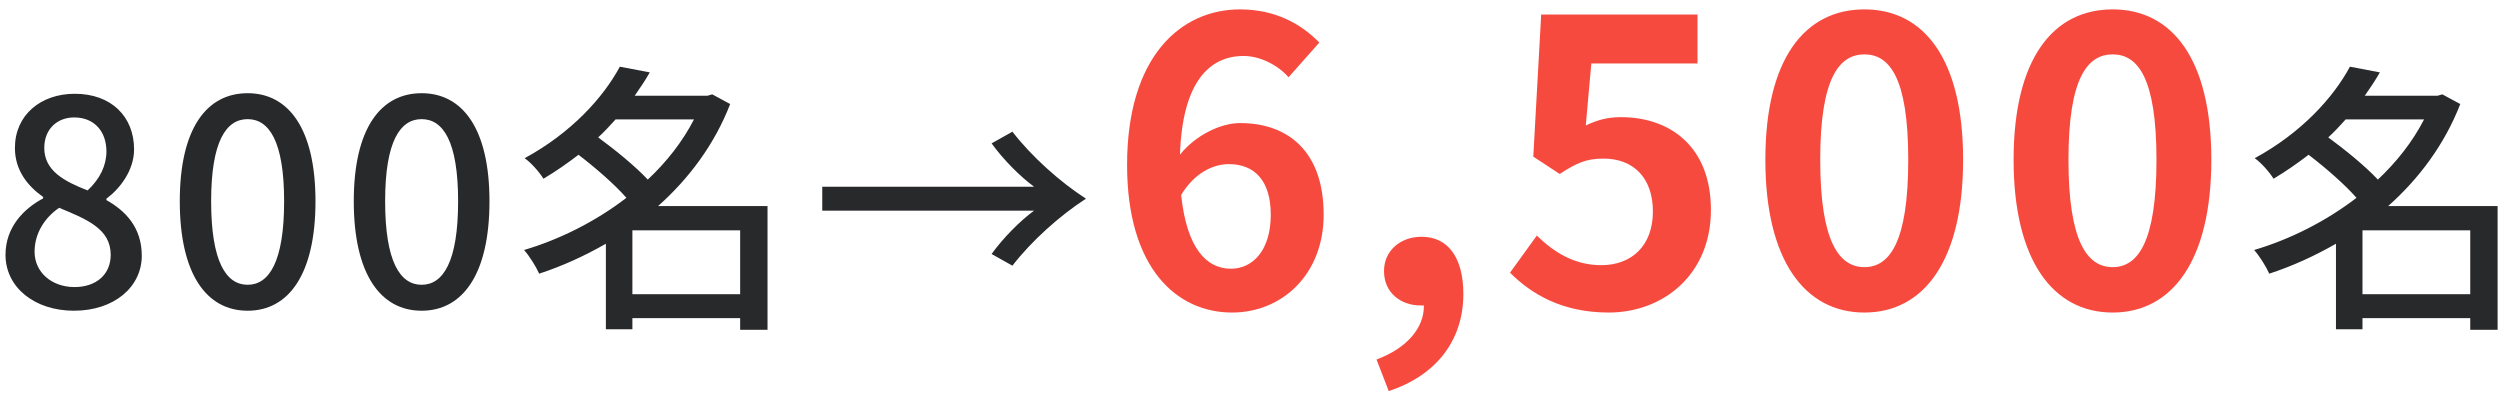
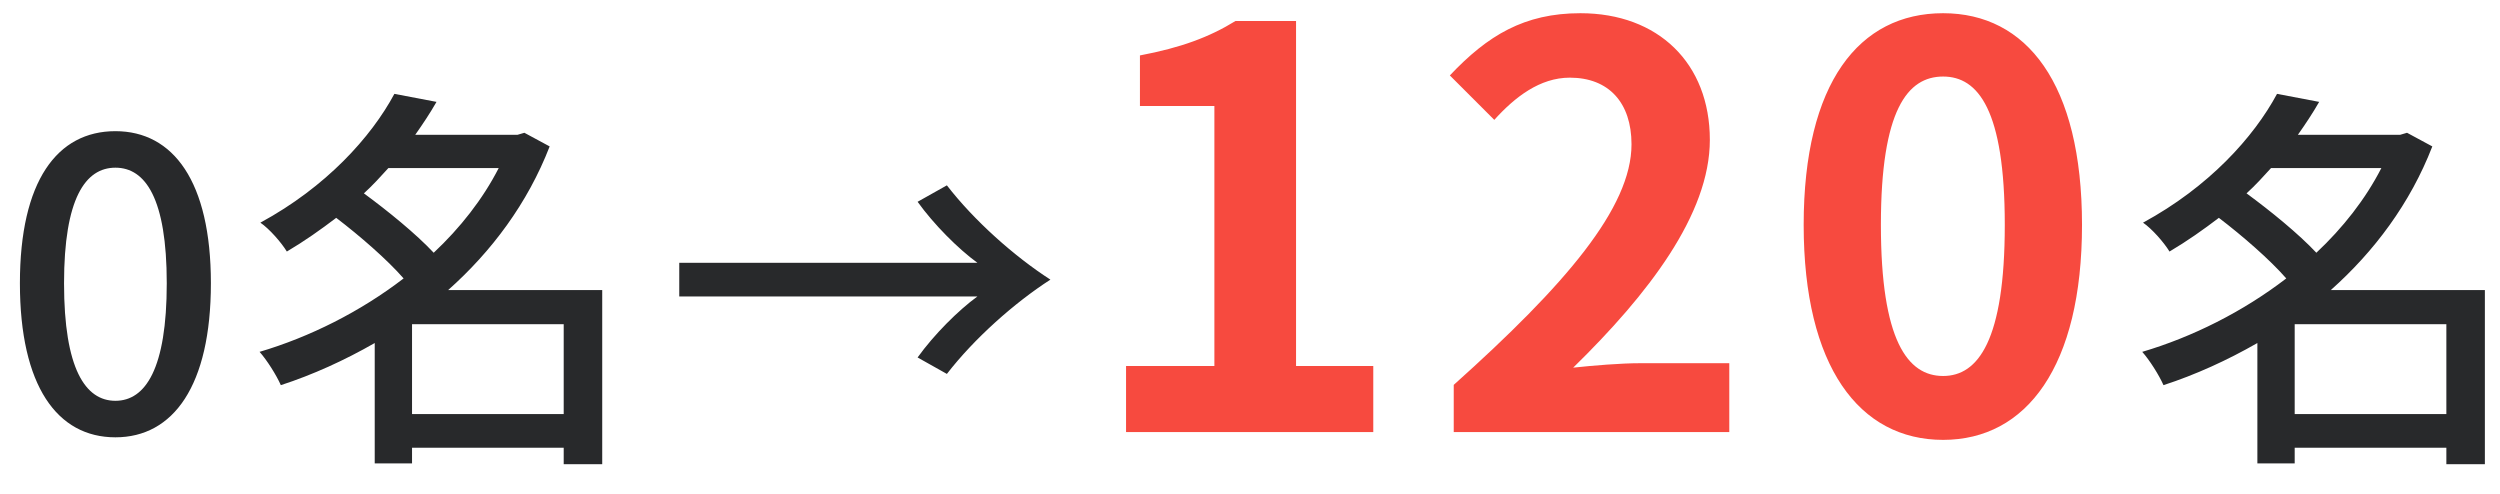
- <svg xmlns="http://www.w3.org/2000/svg" width="114" height="18" viewBox="0 0 114 18" fill="none">
-   <path d="M3.371 14.169C1.577 14.169 0.251 13.103 0.251 11.621C0.251 10.36 1.083 9.515 1.967 9.047V8.982C1.252 8.475 0.68 7.76 0.68 6.746C0.68 5.251 1.85 4.276 3.41 4.276C5.074 4.276 6.114 5.316 6.114 6.811C6.114 7.786 5.451 8.618 4.853 9.06V9.125C5.711 9.606 6.465 10.36 6.465 11.66C6.465 13.077 5.217 14.169 3.371 14.169ZM3.995 8.683C4.567 8.15 4.853 7.539 4.853 6.902C4.853 6.018 4.32 5.355 3.384 5.355C2.604 5.355 2.019 5.888 2.019 6.746C2.019 7.786 2.929 8.267 3.995 8.683ZM3.397 13.09C4.385 13.09 5.048 12.518 5.048 11.621C5.048 10.451 3.995 10.009 2.695 9.476C2.032 9.931 1.577 10.646 1.577 11.478C1.577 12.427 2.37 13.09 3.397 13.09ZM11.292 14.169C9.42 14.169 8.198 12.505 8.198 9.177C8.198 5.862 9.42 4.25 11.292 4.25C13.164 4.25 14.386 5.875 14.386 9.177C14.386 12.505 13.164 14.169 11.292 14.169ZM11.292 12.986C12.267 12.986 12.956 11.946 12.956 9.177C12.956 6.434 12.267 5.433 11.292 5.433C10.317 5.433 9.628 6.434 9.628 9.177C9.628 11.946 10.317 12.986 11.292 12.986ZM19.226 14.169C17.354 14.169 16.132 12.505 16.132 9.177C16.132 5.862 17.354 4.25 19.226 4.25C21.098 4.25 22.32 5.875 22.32 9.177C22.32 12.505 21.098 14.169 19.226 14.169ZM19.226 12.986C20.201 12.986 20.89 11.946 20.89 9.177C20.89 6.434 20.201 5.433 19.226 5.433C18.251 5.433 17.562 6.434 17.562 9.177C17.562 11.946 18.251 12.986 19.226 12.986ZM28.837 13.415H33.751V10.503H28.837V13.415ZM31.645 5.446H28.07C27.823 5.719 27.563 6.005 27.277 6.265C28.057 6.837 28.967 7.578 29.539 8.189C30.397 7.383 31.125 6.46 31.645 5.446ZM34.999 9.398V15.04H33.751V14.507H28.837V15.014H27.628V11.114C26.653 11.673 25.626 12.141 24.586 12.479C24.443 12.154 24.131 11.66 23.897 11.4C25.522 10.919 27.16 10.1 28.564 9.021C28.031 8.41 27.147 7.643 26.38 7.058C25.886 7.435 25.353 7.812 24.781 8.15C24.599 7.851 24.209 7.409 23.923 7.214C26.055 6.057 27.511 4.445 28.265 3.041L29.63 3.301C29.422 3.665 29.188 4.016 28.941 4.367H32.256L32.477 4.302L33.296 4.744C32.581 6.59 31.411 8.15 30.007 9.398H34.999ZM47.154 8.514C46.53 8.059 45.75 7.279 45.217 6.538L46.166 6.005C47.05 7.149 48.35 8.306 49.52 9.06C48.35 9.814 47.05 10.971 46.166 12.115L45.217 11.582C45.75 10.841 46.53 10.061 47.154 9.606H37.495V8.514H47.154ZM107.729 13.415H112.643V10.503H107.729V13.415ZM110.537 5.446H106.962C106.715 5.719 106.455 6.005 106.169 6.265C106.949 6.837 107.859 7.578 108.431 8.189C109.289 7.383 110.017 6.46 110.537 5.446ZM113.891 9.398V15.04H112.643V14.507H107.729V15.014H106.52V11.114C105.545 11.673 104.518 12.141 103.478 12.479C103.335 12.154 103.023 11.66 102.789 11.4C104.414 10.919 106.052 10.1 107.456 9.021C106.923 8.41 106.039 7.643 105.272 7.058C104.778 7.435 104.245 7.812 103.673 8.15C103.491 7.851 103.101 7.409 102.815 7.214C104.947 6.057 106.403 4.445 107.157 3.041L108.522 3.301C108.314 3.665 108.08 4.016 107.833 4.367H111.148L111.369 4.302L112.188 4.744C111.473 6.59 110.303 8.15 108.899 9.398H113.891Z" fill="#28292B" />
-   <path d="M56.039 7.484C55.319 7.484 54.473 7.88 53.861 8.888C54.113 11.318 55.013 12.254 56.129 12.254C57.119 12.254 57.947 11.426 57.947 9.788C57.947 8.222 57.191 7.484 56.039 7.484ZM56.183 14.252C53.645 14.252 51.395 12.218 51.395 7.52C51.395 2.552 53.861 0.428 56.543 0.428C58.181 0.428 59.351 1.112 60.161 1.94L58.757 3.524C58.289 2.984 57.479 2.552 56.705 2.552C55.175 2.552 53.915 3.704 53.807 7.052C54.527 6.152 55.679 5.612 56.543 5.612C58.775 5.612 60.359 6.944 60.359 9.788C60.359 12.524 58.451 14.252 56.183 14.252ZM63.327 17.834L62.769 16.394C64.173 15.872 64.947 14.936 64.929 13.928C64.875 13.928 64.821 13.928 64.767 13.928C63.903 13.928 63.111 13.37 63.111 12.362C63.111 11.408 63.885 10.796 64.821 10.796C66.045 10.796 66.729 11.768 66.729 13.406C66.729 15.512 65.505 17.114 63.327 17.834ZM73.356 14.252C71.25 14.252 69.846 13.424 68.856 12.434L70.08 10.742C70.836 11.48 71.772 12.092 73.014 12.092C74.4 12.092 75.372 11.21 75.372 9.644C75.372 8.096 74.472 7.232 73.122 7.232C72.33 7.232 71.898 7.43 71.124 7.934L69.918 7.142L70.278 0.662H77.406V2.894H72.564L72.312 5.72C72.852 5.468 73.302 5.342 73.914 5.342C76.146 5.342 78.018 6.674 78.018 9.572C78.018 12.542 75.822 14.252 73.356 14.252ZM85.018 14.252C82.3 14.252 80.5 11.876 80.5 7.286C80.5 2.678 82.3 0.428 85.018 0.428C87.736 0.428 89.518 2.696 89.518 7.286C89.518 11.876 87.736 14.252 85.018 14.252ZM85.018 12.182C86.17 12.182 87.016 11.03 87.016 7.286C87.016 3.56 86.17 2.48 85.018 2.48C83.866 2.48 83.002 3.56 83.002 7.286C83.002 11.03 83.866 12.182 85.018 12.182ZM96.338 14.252C93.62 14.252 91.82 11.876 91.82 7.286C91.82 2.678 93.62 0.428 96.338 0.428C99.055 0.428 100.837 2.696 100.837 7.286C100.837 11.876 99.055 14.252 96.338 14.252ZM96.338 12.182C97.49 12.182 98.335 11.03 98.335 7.286C98.335 3.56 97.49 2.48 96.338 2.48C95.186 2.48 94.322 3.56 94.322 7.286C94.322 11.03 95.186 12.182 96.338 12.182Z" fill="#F74A3F" />
+ <svg xmlns="http://www.w3.org/2000/svg" width="81" height="16" viewBox="0 0 81 16" fill="none">
+   <path d="M3.739 14.169C1.854 14.169 0.645 12.505 0.645 9.177C0.645 5.862 1.854 4.25 3.739 4.25C5.611 4.25 6.833 5.875 6.833 9.177C6.833 12.505 5.611 14.169 3.739 14.169ZM3.739 12.986C4.714 12.986 5.403 11.946 5.403 9.177C5.403 6.434 4.714 5.433 3.739 5.433C2.764 5.433 2.075 6.434 2.075 9.177C2.075 11.946 2.764 12.986 3.739 12.986ZM13.35 13.415H18.264V10.503H13.35V13.415ZM16.158 5.446H12.583C12.336 5.719 12.076 6.005 11.79 6.265C12.57 6.837 13.48 7.578 14.052 8.189C14.91 7.383 15.638 6.46 16.158 5.446ZM19.512 9.398V15.04H18.264V14.507H13.35V15.014H12.141V11.114C11.166 11.673 10.139 12.141 9.099 12.479C8.956 12.154 8.644 11.66 8.41 11.4C10.035 10.919 11.673 10.1 13.077 9.021C12.544 8.41 11.66 7.643 10.893 7.058C10.399 7.435 9.866 7.812 9.294 8.15C9.112 7.851 8.722 7.409 8.436 7.214C10.568 6.057 12.024 4.445 12.778 3.041L14.143 3.301C13.935 3.665 13.701 4.016 13.454 4.367H16.769L16.99 4.302L17.809 4.744C17.094 6.59 15.924 8.15 14.52 9.398H19.512ZM22.008 9.606V8.514H31.667C31.043 8.059 30.263 7.279 29.73 6.538L30.679 6.005C31.563 7.149 32.863 8.306 34.033 9.06C32.863 9.814 31.563 10.971 30.679 12.115L29.73 11.582C30.263 10.841 31.043 10.061 31.667 9.606H22.008ZM74.348 13.415H79.262V10.503H74.348V13.415ZM77.156 5.446H73.581C73.334 5.719 73.074 6.005 72.788 6.265C73.568 6.837 74.478 7.578 75.05 8.189C75.908 7.383 76.636 6.46 77.156 5.446ZM80.51 9.398V15.04H79.262V14.507H74.348V15.014H73.139V11.114C72.164 11.673 71.137 12.141 70.097 12.479C69.954 12.154 69.642 11.66 69.408 11.4C71.033 10.919 72.671 10.1 74.075 9.021C73.542 8.41 72.658 7.643 71.891 7.058C71.397 7.435 70.864 7.812 70.292 8.15C70.11 7.851 69.72 7.409 69.434 7.214C71.566 6.057 73.022 4.445 73.776 3.041L75.141 3.301C74.933 3.665 74.699 4.016 74.452 4.367H77.767L77.988 4.302L78.807 4.744C78.092 6.59 76.922 8.15 75.518 9.398H80.51Z" fill="#28292B" />
+   <path d="M36.484 14V11.858H39.346V3.434H36.934V1.796C38.266 1.544 39.184 1.202 40.03 0.68H41.992V11.858H44.494V14H36.484ZM47.101 14V12.47C50.719 9.23 52.861 6.728 52.861 4.676C52.861 3.326 52.123 2.516 50.863 2.516C49.891 2.516 49.081 3.146 48.415 3.884L46.975 2.444C48.199 1.148 49.387 0.428 51.205 0.428C53.725 0.428 55.399 2.048 55.399 4.532C55.399 6.944 53.401 9.536 50.971 11.912C51.637 11.84 52.519 11.768 53.131 11.768H56.029V14H47.101ZM62.957 14.252C60.239 14.252 58.439 11.876 58.439 7.286C58.439 2.678 60.239 0.428 62.957 0.428C65.657 0.428 67.457 2.696 67.457 7.286C67.457 11.876 65.657 14.252 62.957 14.252ZM62.957 12.182C64.091 12.182 64.955 11.03 64.955 7.286C64.955 3.56 64.091 2.48 62.957 2.48C61.805 2.48 60.941 3.56 60.941 7.286C60.941 11.03 61.805 12.182 62.957 12.182Z" fill="#F74A3F" />
</svg>
